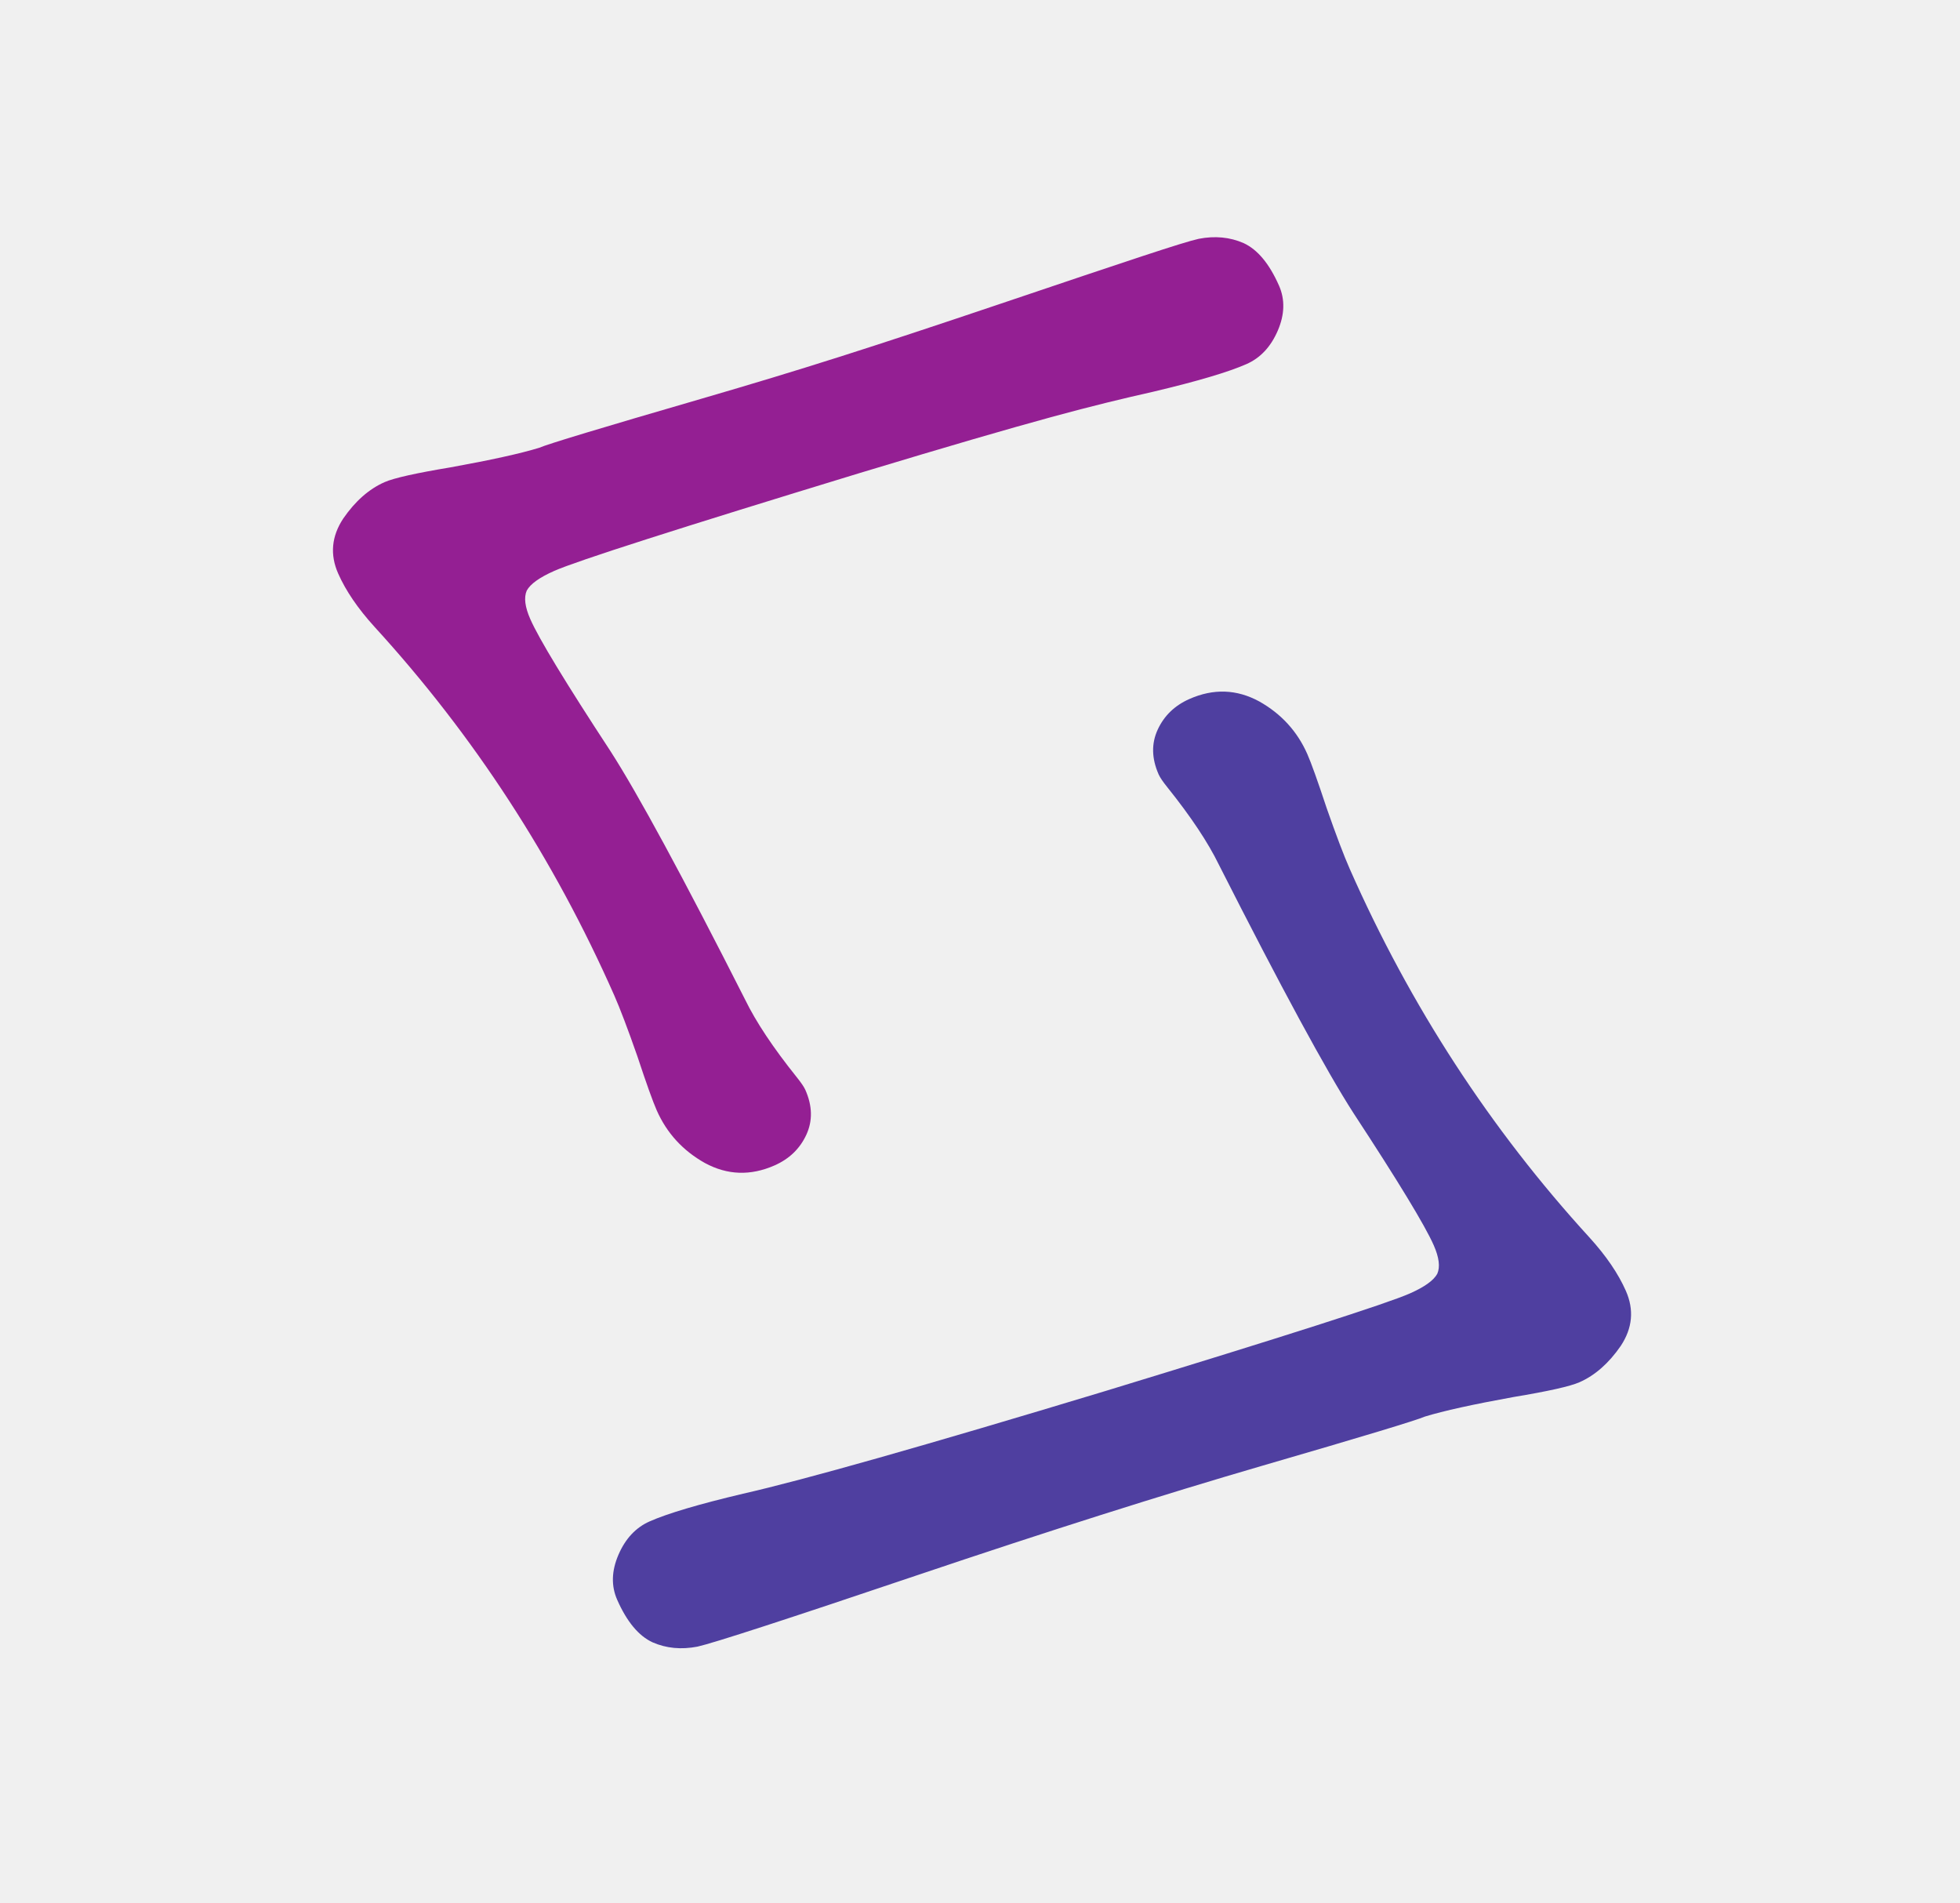
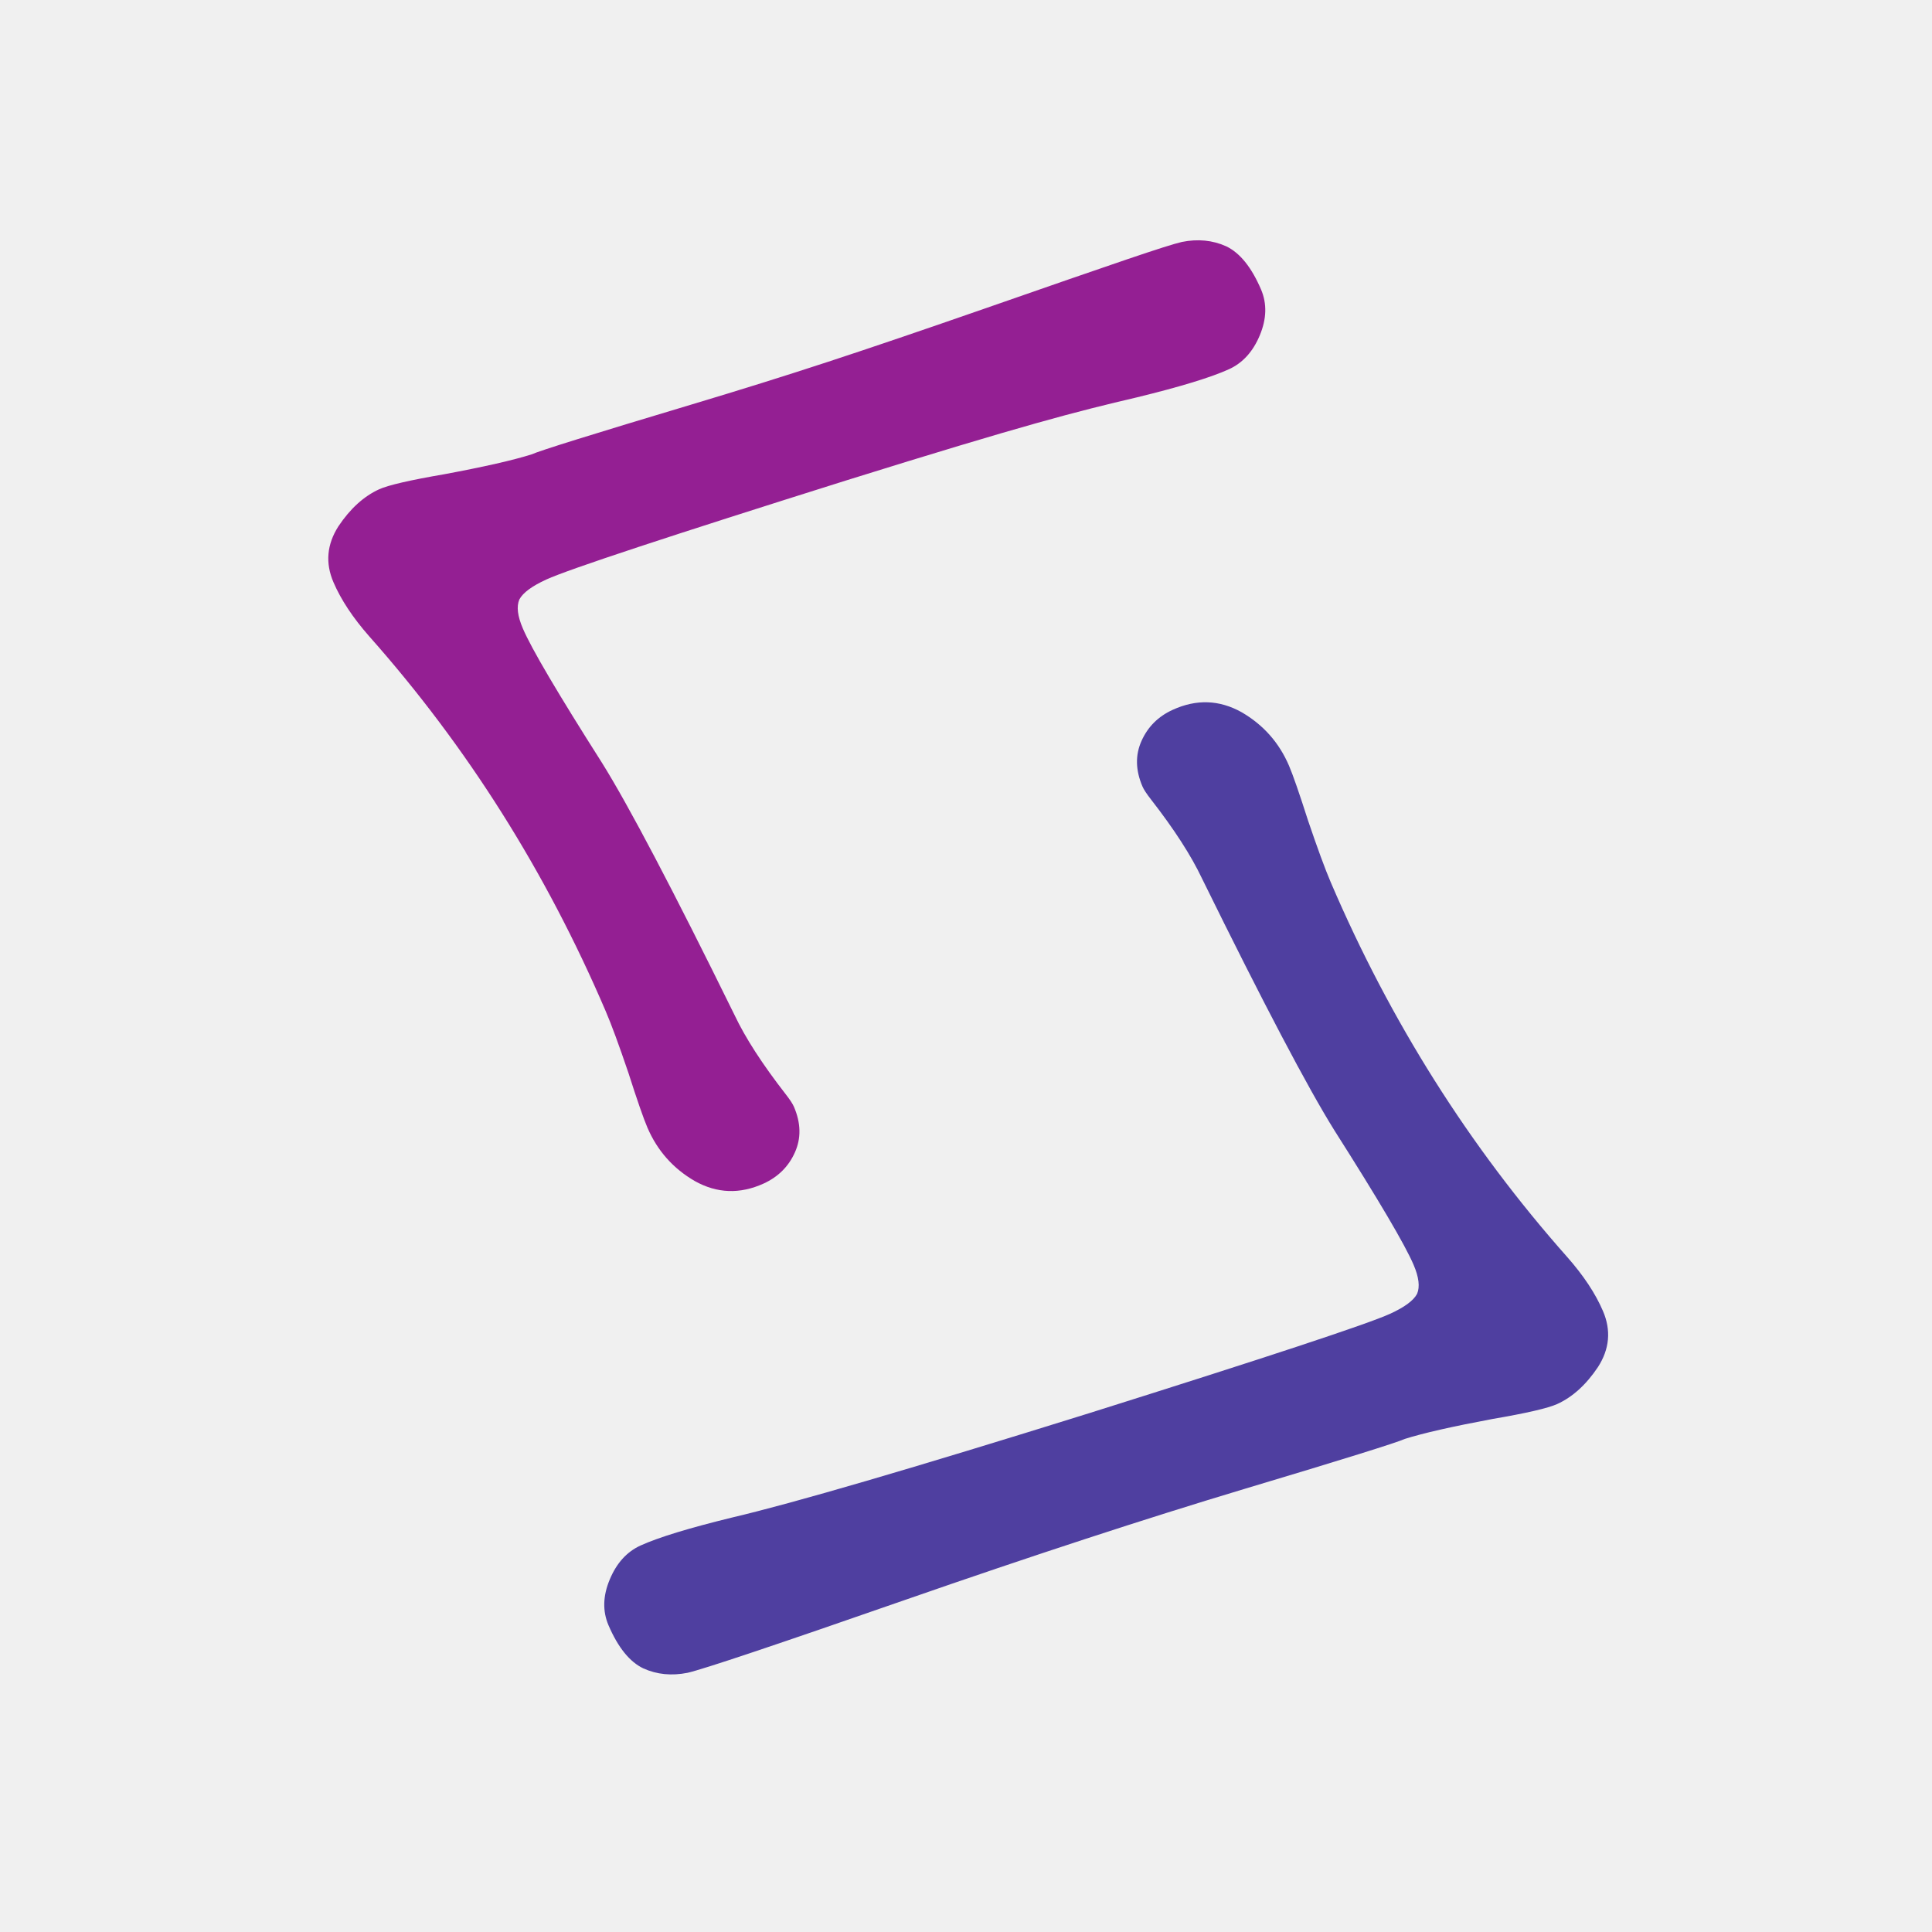
- <svg xmlns="http://www.w3.org/2000/svg" width="1220" height="1184" viewBox="0 0 1220 1184" fill="none">
-   <path d="M886.931 881.634C881.692 883.948 848.001 894.134 785.857 912.192C723.452 930.366 651.79 953.098 570.873 980.388C489.693 1007.79 444.115 1022.6 434.137 1024.82C424.044 1026.77 414.728 1025.88 406.188 1022.14C397.534 1018.14 390.198 1009.32 384.182 995.704C380.364 987.06 380.618 977.714 384.944 967.664C389.27 957.614 395.755 950.68 404.398 946.862C415.661 941.887 435.038 936.146 462.528 929.638C500.373 921.061 575.491 899.776 687.882 865.784C800.157 831.53 863.367 811.279 877.511 805.031C886.679 800.982 892.387 796.896 894.635 792.772C896.506 788.503 895.763 782.57 892.408 774.974C886.97 762.663 870.33 735.266 842.487 692.783C825.539 666.462 797.615 614.937 758.715 538.208C751.943 524.295 741.237 508.207 726.597 489.944C723.813 486.478 722.017 483.828 721.207 481.995C716.811 472.041 716.614 462.737 720.617 454.082C724.62 445.427 731.205 439.075 740.373 435.026C755.303 428.431 769.766 428.929 783.762 436.521C797.497 444.228 807.488 455.153 813.735 469.298C816.165 474.798 820.181 486.015 825.782 502.949C831.761 520.03 836.544 532.63 840.131 540.75C877.848 626.139 927.593 702.616 989.367 770.18C999.72 781.572 1007.27 792.638 1012.01 803.377C1017.22 815.164 1016.16 826.587 1008.84 837.648C1001.4 848.446 992.834 855.986 983.142 860.267C977.38 862.812 963.708 865.877 942.127 869.462C916.909 874.027 898.51 878.085 886.931 881.634Z" fill="#4F3FA0" />
-   <path d="M335.58 278.706C340.819 276.392 374.51 266.206 436.653 248.148C499.059 229.974 541.545 216.436 622.462 189.147C703.641 161.741 736.177 150.845 746.155 148.629C756.248 146.675 765.564 147.569 774.103 151.31C782.758 155.313 790.094 164.124 796.11 177.745C799.928 186.389 799.674 195.735 795.348 205.785C791.022 215.835 784.537 222.769 775.893 226.587C764.63 231.562 745.254 237.303 717.764 243.811C679.919 252.388 647.019 260.564 534.629 294.556C422.353 328.81 359.144 349.061 344.999 355.309C335.832 359.358 330.124 363.444 327.876 367.568C326.005 371.837 326.748 377.77 330.103 385.366C335.54 397.677 352.181 425.074 380.024 467.557C396.972 493.878 424.896 545.403 463.796 622.132C470.567 636.044 481.273 652.132 495.914 670.395C498.697 673.861 500.493 676.511 501.303 678.345C505.7 688.298 505.897 697.602 501.894 706.257C497.891 714.912 491.305 721.264 482.138 725.314C467.208 731.908 452.745 731.41 438.748 723.819C425.014 716.112 415.023 705.186 408.775 691.042C406.346 685.541 402.33 674.324 396.728 657.39C390.749 640.31 385.966 627.71 382.38 619.59C344.663 534.201 294.917 457.724 233.144 390.16C222.791 378.768 215.242 367.702 210.499 356.963C205.293 345.176 206.351 333.753 213.674 322.692C221.112 311.894 229.677 304.354 239.369 300.073C245.131 297.528 258.803 294.463 280.384 290.878C305.602 286.313 324.001 282.256 335.58 278.706Z" fill="#941F93" />
+ <svg xmlns="http://www.w3.org/2000/svg" width="48" height="48" viewBox="0 0 48 48" fill="none">
+   <g clip-path="url(#clip0_1943_37777)">
+     <path d="M34.904 35.749C34.697 35.843 33.371 36.257 30.926 36.989C28.47 37.727 25.65 38.649 22.465 39.757C19.271 40.869 17.477 41.47 17.084 41.56C16.687 41.639 16.32 41.603 15.984 41.451C15.644 41.289 15.355 40.931 15.118 40.379C14.968 40.028 14.978 39.649 15.149 39.242C15.319 38.834 15.574 38.553 15.914 38.398C16.358 38.196 17.12 37.963 18.202 37.699C19.691 37.35 22.648 36.487 27.07 35.107C31.489 33.717 33.977 32.895 34.533 32.642C34.894 32.478 35.119 32.312 35.207 32.145C35.281 31.971 35.252 31.731 35.12 31.423C34.906 30.923 34.251 29.812 33.156 28.089C32.489 27.021 31.39 24.931 29.86 21.819C29.593 21.255 29.172 20.602 28.596 19.862C28.486 19.721 28.416 19.614 28.384 19.539C28.211 19.136 28.203 18.758 28.361 18.407C28.518 18.056 28.777 17.798 29.138 17.634C29.726 17.366 30.295 17.387 30.846 17.694C31.386 18.007 31.779 18.45 32.025 19.024C32.121 19.247 32.279 19.702 32.499 20.389C32.734 21.081 32.922 21.593 33.063 21.922C34.547 25.386 36.505 28.487 38.935 31.228C39.343 31.69 39.64 32.139 39.826 32.574C40.031 33.052 39.989 33.516 39.701 33.964C39.408 34.402 39.071 34.708 38.69 34.882C38.463 34.985 37.925 35.11 37.076 35.255C36.083 35.441 35.359 35.605 34.904 35.749Z" fill="#4F3FA0" />
+     <path d="M13.207 11.289C13.413 11.195 14.739 10.782 17.184 10.049C19.64 9.312 21.312 8.762 24.497 7.655C27.691 6.543 28.972 6.101 29.364 6.011C29.762 5.931 30.128 5.968 30.464 6.119C30.805 6.282 31.093 6.639 31.33 7.191C31.48 7.542 31.47 7.921 31.3 8.329C31.13 8.737 30.874 9.018 30.534 9.173C30.091 9.375 29.328 9.608 28.247 9.872C26.757 10.22 25.462 10.552 21.04 11.931C16.621 13.321 14.133 14.143 13.577 14.396C13.216 14.561 12.991 14.727 12.903 14.894C12.829 15.067 12.858 15.308 12.991 15.616C13.204 16.115 13.859 17.226 14.955 18.95C15.621 20.017 16.72 22.107 18.25 25.219C18.517 25.784 18.938 26.436 19.514 27.177C19.624 27.317 19.694 27.425 19.726 27.499C19.899 27.903 19.907 28.28 19.749 28.631C19.592 28.983 19.332 29.24 18.972 29.405C18.384 29.672 17.815 29.652 17.264 29.344C16.724 29.032 16.331 28.588 16.085 28.015C15.989 27.792 15.831 27.337 15.611 26.65C15.376 25.957 15.188 25.446 15.046 25.117C13.563 21.653 11.605 18.551 9.175 15.811C8.768 15.349 8.471 14.9 8.284 14.464C8.079 13.986 8.121 13.523 8.409 13.074C8.702 12.636 9.039 12.33 9.42 12.156C9.647 12.053 10.185 11.929 11.034 11.783C12.027 11.598 12.751 11.433 13.207 11.289Z" fill="#941F93" />
+   </g>
+   <defs>
+     <clipPath id="clip0_1943_37777">
+       <rect width="48" height="48" fill="white" />
+     </clipPath>
+   </defs>
</svg>
